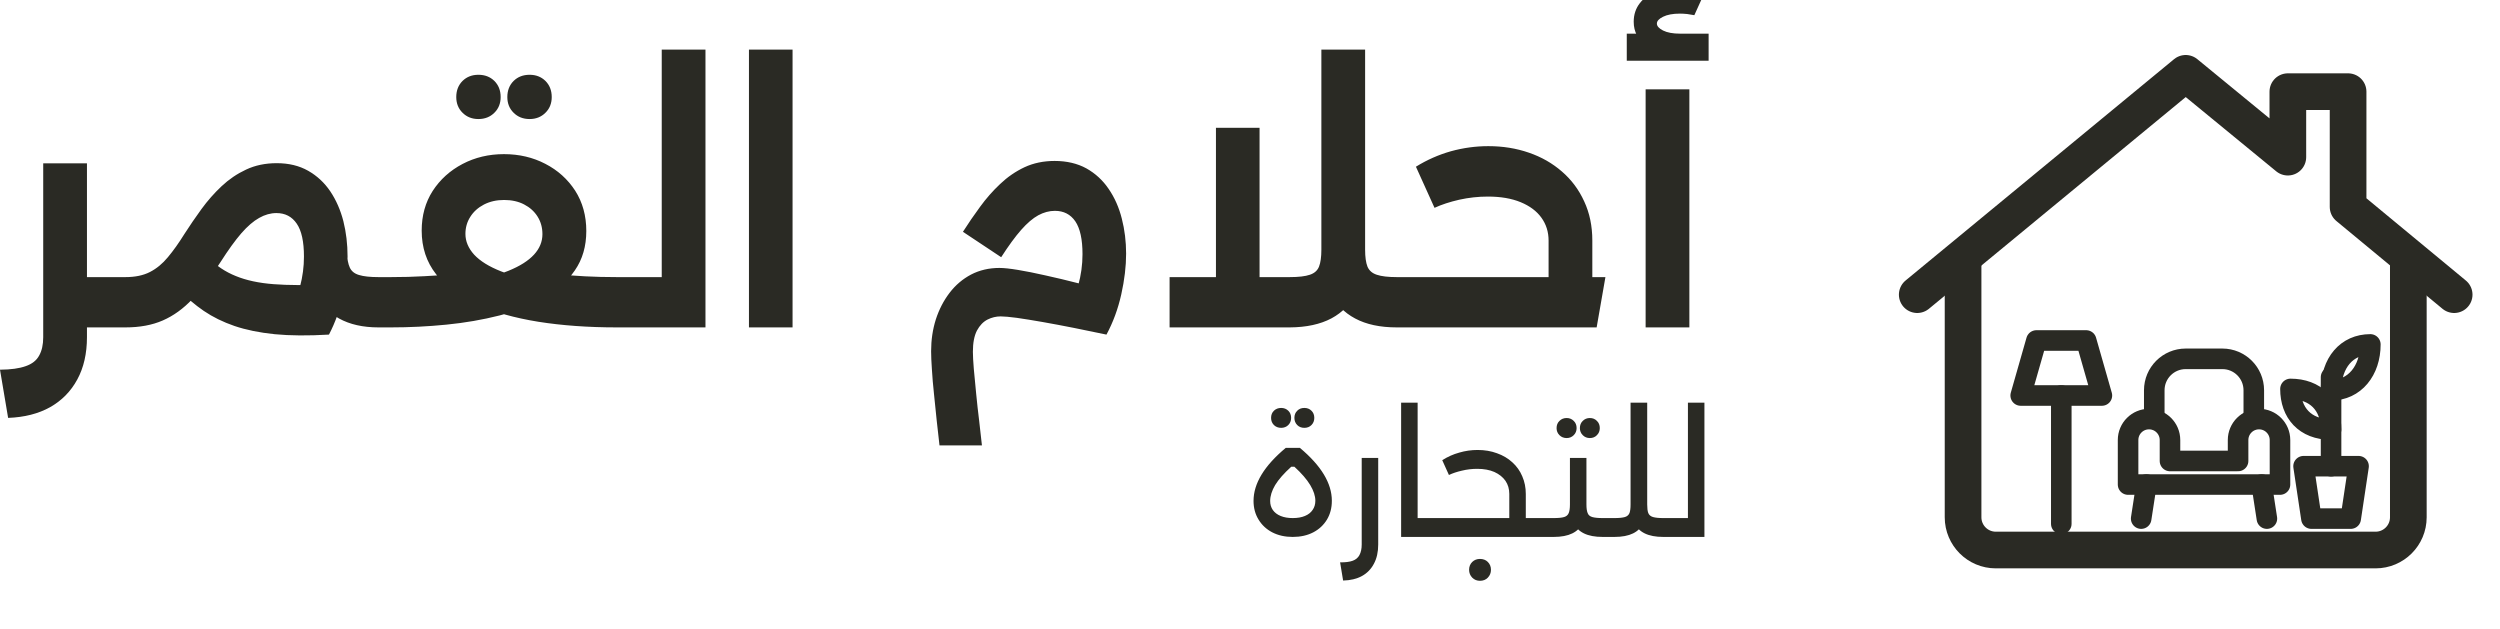
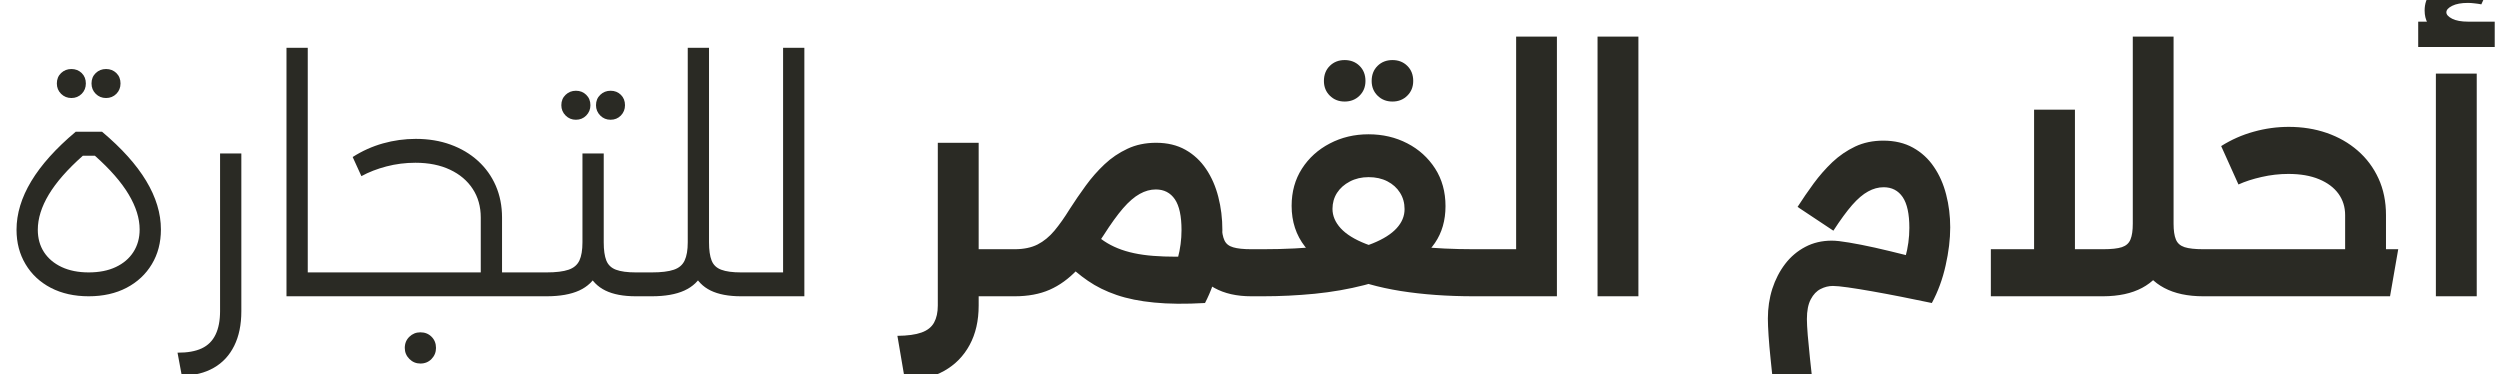
- <svg xmlns="http://www.w3.org/2000/svg" viewBox="0 0 190.90 48.00" width="190.90" height="48.00">
-   <g transform="translate(142.90 0)" fill="none" stroke="#2a2a24" stroke-width="2.8" stroke-linecap="round" stroke-linejoin="round">
-     <path d="M3.5 22.5 24 5.6l7.8 6.4V7h4.6v8.8l8.1 6.7" />
-     <path d="M7 20v19.5a2.5 2.5 0 0 0 2.5 2.5h29a2.5 2.5 0 0 0 2.5-2.5V20" />
-     <path stroke-width="1.57" d="M12.6 26h3.8l1.2 4.2h-6.2z" />
-     <path stroke-width="1.57" d="M14.5 30.2V40" />
-     <path stroke-width="1.57" d="M21.6 32v-2.2a2.4 2.4 0 0 1 2.4-2.4h2.8a2.4 2.4 0 0 1 2.4 2.4V32" />
-     <path stroke-width="1.57" d="M19.6 37v-3.4a1.6 1.6 0 0 1 3.2 0v1.6h5.2v-1.6a1.6 1.6 0 0 1 3.2 0V37z" />
-     <path stroke-width="1.57" d="M21 37l-.4 2.6M29.8 37l.4 2.6" />
-     <path stroke-width="1.57" d="M33 35.6h4.2l-.6 4h-3z" />
-     <path stroke-width="1.57" d="M35.1 35.6v-6.8" />
-     <path stroke-width="1.57" d="M35.1 32.8c-2 0-3.1-1.3-3.1-3.1 1.9 0 3.1 1.2 3.1 3.1zM35.1 29.8c0-2.1 1.2-3.5 3-3.5 0 2-1.2 3.5-3 3.5z" />
-   </g>
-   <path transform="translate(0.00 25.00)" fill="#2a2a24" d="M5.81 0V-3.84H9.58V0H5.81ZM0 3.23Q1.24 3.22 1.96 2.96Q2.69 2.71 2.99 2.15Q3.3 1.6 3.3 0.75V-12.53H6.64V0.75Q6.64 2.62 5.9 3.98Q5.17 5.33 3.83 6.09Q2.49 6.84 0.62 6.91L0 3.23ZM9.58 0V-3.84Q9.82 -3.84 9.95 -3.32Q10.08 -2.8 10.08 -1.94Q10.08 -1.06 9.95 -0.53Q9.82 0 9.58 0ZM28.9 0Q27.12 0 25.89 -0.68Q24.67 -1.36 24.03 -2.68Q23.4 -4.01 23.4 -5.93V-6.46L26.38 -6.32L26.49 -5.73Q26.52 -4.98 26.71 -4.57Q26.9 -4.15 27.42 -4Q27.94 -3.84 28.9 -3.84H29.86V0H28.9ZM9.58 0Q9.33 0 9.2 -0.53Q9.08 -1.06 9.08 -1.96Q9.08 -2.82 9.2 -3.33Q9.33 -3.84 9.58 -3.84V0ZM9.58 0V-3.84Q10.69 -3.84 11.45 -4.23Q12.21 -4.62 12.82 -5.36Q13.44 -6.1 14.08 -7.13Q14.69 -8.08 15.38 -9.03Q16.08 -9.99 16.92 -10.78Q17.76 -11.57 18.79 -12.05Q19.83 -12.54 21.13 -12.54Q22.51 -12.54 23.53 -11.96Q24.55 -11.38 25.22 -10.39Q25.89 -9.39 26.22 -8.11Q26.54 -6.83 26.54 -5.41Q26.54 -4.05 26.19 -2.44Q25.84 -0.83 25.12 0.55L22.03 -0.99Q22.61 -1.99 22.91 -3.12Q23.21 -4.25 23.21 -5.41Q23.21 -7.12 22.66 -7.92Q22.11 -8.73 21.11 -8.73Q20.44 -8.73 19.79 -8.36Q19.14 -8 18.43 -7.19Q17.72 -6.37 16.84 -4.99Q15.75 -3.27 14.7 -2.17Q13.65 -1.06 12.43 -0.53Q11.22 0 9.58 0ZM24.95 -3.29 25.12 0.55Q22.73 0.69 20.98 0.52Q19.22 0.34 17.9 -0.11Q16.59 -0.56 15.56 -1.26Q14.54 -1.96 13.66 -2.88L15.93 -5.31Q16.81 -4.4 18.01 -3.92Q19.2 -3.43 20.9 -3.3Q22.59 -3.17 24.95 -3.29ZM29.86 0V-3.84Q30.11 -3.84 30.23 -3.32Q30.36 -2.8 30.36 -1.94Q30.36 -1.06 30.23 -0.53Q30.11 0 29.86 0ZM29.85 0V-3.84Q31.21 -3.84 32.42 -3.91Q33.64 -3.97 34.68 -4.07Q34.83 -4.1 34.95 -3.93Q35.08 -3.76 35.22 -3.62Q35.35 -3.47 35.47 -3.47Q37.51 -3.79 38.82 -4.32Q40.13 -4.85 40.78 -5.56Q41.42 -6.26 41.42 -7.12Q41.42 -7.87 41.05 -8.46Q40.68 -9.05 40.02 -9.39Q39.37 -9.73 38.49 -9.73Q37.63 -9.73 36.95 -9.38Q36.28 -9.03 35.91 -8.44Q35.54 -7.86 35.54 -7.14Q35.54 -6.29 36.21 -5.55Q36.89 -4.82 38.26 -4.28Q39.63 -3.74 41.76 -3.45Q41.9 -3.43 42.02 -3.59Q42.14 -3.75 42.28 -3.92Q42.41 -4.08 42.54 -4.06Q43.55 -3.96 44.68 -3.9Q45.82 -3.84 47.09 -3.84V0Q43.83 0 41.11 -0.43Q38.38 -0.87 36.39 -1.76Q34.39 -2.65 33.3 -4.06Q32.2 -5.46 32.2 -7.39Q32.2 -9.11 33.04 -10.42Q33.89 -11.73 35.32 -12.48Q36.75 -13.23 38.48 -13.23Q40.22 -13.23 41.64 -12.49Q43.06 -11.76 43.92 -10.44Q44.77 -9.11 44.77 -7.36Q44.77 -5.62 43.9 -4.36Q43.04 -3.1 41.55 -2.25Q40.06 -1.41 38.14 -0.91Q36.21 -0.42 34.09 -0.21Q31.97 0 29.85 0ZM47.09 0V-3.84Q47.34 -3.84 47.47 -3.32Q47.59 -2.8 47.59 -1.94Q47.59 -1.06 47.47 -0.53Q47.34 0 47.09 0ZM29.85 0Q29.6 0 29.48 -0.53Q29.35 -1.06 29.35 -1.96Q29.35 -2.82 29.48 -3.33Q29.6 -3.84 29.85 -3.84V0ZM40.44 -15.91Q39.7 -15.91 39.22 -16.39Q38.74 -16.86 38.74 -17.59Q38.74 -18.34 39.22 -18.82Q39.7 -19.29 40.44 -19.29Q41.17 -19.29 41.65 -18.82Q42.13 -18.34 42.13 -17.59Q42.13 -16.86 41.65 -16.39Q41.17 -15.91 40.44 -15.91ZM36.53 -15.91Q35.8 -15.91 35.32 -16.39Q34.84 -16.86 34.84 -17.59Q34.84 -18.34 35.32 -18.82Q35.8 -19.29 36.53 -19.29Q37.27 -19.29 37.75 -18.82Q38.23 -18.34 38.23 -17.59Q38.23 -16.86 37.75 -16.39Q37.27 -15.91 36.53 -15.91ZM47.1 0V-3.84H50.53V-21.21H53.87V0H47.1ZM47.1 0Q46.85 0 46.73 -0.53Q46.6 -1.06 46.6 -1.96Q46.6 -2.82 46.73 -3.33Q46.85 -3.84 47.1 -3.84V0ZM57.19 0V-21.21H60.52V0H57.19ZM71.74 9.01Q71.64 8.16 71.53 7.14Q71.42 6.11 71.32 5.09Q71.21 4.07 71.16 3.21Q71.1 2.35 71.1 1.82Q71.1 0.53 71.46 -0.61Q71.83 -1.75 72.51 -2.64Q73.19 -3.53 74.16 -4.04Q75.13 -4.54 76.32 -4.54Q76.82 -4.54 77.73 -4.39Q78.64 -4.24 79.83 -3.97Q81.02 -3.71 82.38 -3.36Q83.74 -3.02 85.14 -2.61L84.49 0.55Q83.28 0.29 82.01 0.04Q80.75 -0.21 79.62 -0.41Q78.48 -0.61 77.64 -0.73Q76.8 -0.84 76.41 -0.84Q75.89 -0.84 75.41 -0.6Q74.92 -0.35 74.6 0.24Q74.29 0.84 74.29 1.86Q74.29 2.32 74.36 3.17Q74.43 4.02 74.54 5.06Q74.64 6.1 74.77 7.14Q74.89 8.17 74.98 9.01H71.74ZM84.49 0.55 81.38 -1Q82.01 -2.02 82.33 -3.2Q82.66 -4.38 82.66 -5.59Q82.66 -7.29 82.11 -8.1Q81.56 -8.9 80.55 -8.9Q79.91 -8.9 79.28 -8.56Q78.66 -8.22 77.98 -7.45Q77.3 -6.68 76.45 -5.36L73.53 -7.3Q74.14 -8.26 74.84 -9.21Q75.53 -10.16 76.37 -10.95Q77.21 -11.75 78.23 -12.23Q79.26 -12.71 80.53 -12.71Q81.92 -12.71 82.96 -12.14Q83.99 -11.56 84.66 -10.57Q85.34 -9.58 85.66 -8.31Q85.99 -7.03 85.99 -5.63Q85.99 -4.18 85.62 -2.52Q85.25 -0.86 84.49 0.55ZM92.85 0V-15.24H96.18V0H92.85ZM89.31 0V-3.84H98.39V0H89.31ZM107.21 0V-3.84Q107.45 -3.84 107.58 -3.32Q107.71 -2.8 107.71 -1.94Q107.71 -1.06 107.58 -0.53Q107.45 0 107.21 0ZM97.5 0Q97.25 0 97.12 -0.53Q97 -1.06 97 -1.96Q97 -2.82 97.12 -3.33Q97.25 -3.84 97.5 -3.84V0ZM97.5 0V-3.84H98.48Q99.5 -3.84 100.02 -4.02Q100.54 -4.19 100.72 -4.64Q100.9 -5.1 100.9 -5.93V-21.21H104.24V-5.93Q104.24 -4.01 103.59 -2.69Q102.94 -1.37 101.67 -0.69Q100.39 -0.01 98.48 0H97.5ZM106.66 0Q104.75 0 103.48 -0.68Q102.2 -1.36 101.55 -2.68Q100.9 -4.01 100.9 -5.93H104.24Q104.24 -5.1 104.42 -4.64Q104.61 -4.19 105.13 -4.02Q105.66 -3.84 106.66 -3.84H107.21V0H106.66ZM118.25 -1.5V-6.63Q118.25 -7.62 117.7 -8.38Q117.16 -9.13 116.12 -9.56Q115.08 -9.99 113.62 -9.99Q112.51 -9.99 111.43 -9.75Q110.34 -9.5 109.54 -9.13L108.12 -12.27Q109.38 -13.05 110.79 -13.45Q112.2 -13.84 113.65 -13.84Q115.31 -13.84 116.75 -13.34Q118.18 -12.85 119.27 -11.9Q120.36 -10.96 120.97 -9.62Q121.59 -8.29 121.59 -6.63V-1.5H118.25ZM107.2 0V-3.84H122.59L121.92 0H107.2ZM107.2 0Q106.95 0 106.83 -0.53Q106.7 -1.06 106.7 -1.96Q106.7 -2.82 106.83 -3.33Q106.95 -3.84 107.2 -3.84V0ZM125.66 0V-18.18H129V0H125.66ZM128.29 -20.95Q126.72 -20.95 125.73 -21.56Q124.75 -22.17 124.75 -23.34Q124.75 -24.16 125.22 -24.76Q125.69 -25.36 126.46 -25.68Q127.22 -26 128.11 -26Q128.64 -26 129.16 -25.88Q129.68 -25.77 130.14 -25.52L129.38 -23.84Q129.13 -23.89 128.83 -23.93Q128.53 -23.96 128.28 -23.96Q127.47 -23.96 126.99 -23.72Q126.52 -23.49 126.52 -23.2Q126.52 -22.91 126.99 -22.67Q127.47 -22.43 128.29 -22.43V-20.95ZM124.22 -20.36V-22.43H130.47V-20.36H124.22Z" />
-   <path transform="translate(95.10 41.00)" fill="#2a2a24" d="M3.08 -6.8H4.16Q6.6 -4.76 6.6 -2.76Q6.6 -1.95 6.23 -1.33Q5.85 -0.7 5.18 -0.35Q4.51 0 3.61 0Q2.73 0 2.05 -0.35Q1.38 -0.7 1 -1.33Q0.62 -1.95 0.62 -2.75Q0.62 -4.75 3.08 -6.8ZM3.5 -5.36Q2.66 -4.6 2.27 -3.96Q1.89 -3.31 1.89 -2.75Q1.89 -2.35 2.09 -2.06Q2.3 -1.76 2.69 -1.6Q3.08 -1.44 3.61 -1.44Q4.16 -1.44 4.54 -1.6Q4.93 -1.76 5.13 -2.06Q5.34 -2.36 5.34 -2.76Q5.34 -3.31 4.95 -3.96Q4.56 -4.61 3.74 -5.36H3.5ZM4.5 -8.33Q4.17 -8.33 3.96 -8.54Q3.74 -8.76 3.74 -9.09Q3.74 -9.43 3.96 -9.64Q4.17 -9.85 4.5 -9.85Q4.83 -9.85 5.04 -9.64Q5.26 -9.43 5.26 -9.09Q5.26 -8.76 5.04 -8.54Q4.83 -8.33 4.5 -8.33ZM2.73 -8.33Q2.4 -8.33 2.18 -8.54Q1.96 -8.76 1.96 -9.09Q1.96 -9.43 2.18 -9.64Q2.4 -9.85 2.73 -9.85Q3.05 -9.85 3.27 -9.64Q3.49 -9.43 3.49 -9.09Q3.49 -8.76 3.27 -8.54Q3.05 -8.33 2.73 -8.33ZM7.23 1.94Q7.83 1.95 8.19 1.82Q8.55 1.69 8.71 1.38Q8.88 1.06 8.88 0.58V-6.03H10.14V0.58Q10.14 1.44 9.81 2.05Q9.49 2.66 8.89 2.99Q8.3 3.31 7.46 3.33L7.23 1.94ZM13.15 0V-1.44H14.64V0H13.15ZM11.89 0V-10.25H13.15V0H11.89ZM14.64 0V-1.44Q14.78 -1.44 14.83 -1.24Q14.89 -1.05 14.89 -0.73Q14.89 -0.4 14.83 -0.2Q14.78 0 14.64 0ZM21.14 0V-1.44H22.9V0H21.14ZM14.64 0Q14.5 0 14.44 -0.2Q14.39 -0.4 14.39 -0.74Q14.39 -1.06 14.44 -1.25Q14.5 -1.44 14.64 -1.44V0ZM20.15 0V-3.28Q20.15 -3.85 19.86 -4.28Q19.56 -4.71 19.01 -4.96Q18.46 -5.2 17.7 -5.2Q17.1 -5.2 16.53 -5.06Q15.96 -4.93 15.54 -4.73L15.03 -5.86Q15.64 -6.25 16.33 -6.44Q17.01 -6.64 17.73 -6.64Q18.54 -6.64 19.21 -6.39Q19.89 -6.15 20.38 -5.7Q20.88 -5.25 21.14 -4.63Q21.41 -4.01 21.41 -3.28V0H20.15ZM14.64 0V-1.44H21.96L21.74 0H14.64ZM22.9 0V-1.44Q23.04 -1.44 23.09 -1.24Q23.15 -1.05 23.15 -0.73Q23.15 -0.4 23.09 -0.2Q23.04 0 22.9 0ZM17.91 3.35Q17.56 3.35 17.32 3.11Q17.08 2.86 17.08 2.51Q17.08 2.15 17.32 1.91Q17.56 1.68 17.91 1.68Q18.28 1.68 18.51 1.91Q18.75 2.15 18.75 2.51Q18.75 2.86 18.51 3.11Q18.28 3.35 17.91 3.35ZM22.9 0V-1.44H23.54Q24.08 -1.44 24.34 -1.52Q24.6 -1.6 24.69 -1.83Q24.78 -2.05 24.78 -2.48V-6.03H26.04V-2.48Q26.04 -1.64 25.78 -1.09Q25.51 -0.54 24.96 -0.27Q24.41 0 23.54 0H22.9ZM27.28 0Q26.4 0 25.85 -0.27Q25.3 -0.54 25.04 -1.09Q24.78 -1.64 24.78 -2.48H26.04Q26.04 -2.05 26.13 -1.83Q26.21 -1.6 26.48 -1.52Q26.75 -1.44 27.28 -1.44H27.79V0H27.28ZM27.79 0V-1.44Q27.93 -1.44 27.98 -1.24Q28.04 -1.05 28.04 -0.73Q28.04 -0.4 27.98 -0.2Q27.93 0 27.79 0ZM22.9 0Q22.76 0 22.71 -0.2Q22.65 -0.4 22.65 -0.74Q22.65 -1.06 22.71 -1.25Q22.76 -1.44 22.9 -1.44V0ZM26.3 -7.55Q25.98 -7.55 25.76 -7.77Q25.54 -7.99 25.54 -8.31Q25.54 -8.65 25.76 -8.86Q25.98 -9.08 26.3 -9.08Q26.63 -9.08 26.84 -8.86Q27.06 -8.65 27.06 -8.31Q27.06 -7.99 26.84 -7.77Q26.63 -7.55 26.3 -7.55ZM24.53 -7.55Q24.2 -7.55 23.98 -7.77Q23.76 -7.99 23.76 -8.31Q23.76 -8.65 23.98 -8.86Q24.2 -9.08 24.53 -9.08Q24.85 -9.08 25.07 -8.86Q25.29 -8.65 25.29 -8.31Q25.29 -7.99 25.07 -7.77Q24.85 -7.55 24.53 -7.55ZM27.79 0V-1.44H28.18Q28.71 -1.44 28.98 -1.52Q29.24 -1.6 29.33 -1.83Q29.41 -2.05 29.41 -2.48V-10.25H30.68V-2.48Q30.68 -1.64 30.41 -1.09Q30.15 -0.54 29.6 -0.27Q29.05 0 28.18 0H27.79ZM31.91 0Q31.04 0 30.49 -0.27Q29.94 -0.54 29.68 -1.09Q29.41 -1.64 29.41 -2.48H30.68Q30.68 -2.05 30.76 -1.83Q30.85 -1.6 31.12 -1.52Q31.39 -1.44 31.91 -1.44H32.16V0H31.91ZM32.16 0V-1.44Q32.3 -1.44 32.36 -1.24Q32.41 -1.05 32.41 -0.73Q32.41 -0.4 32.36 -0.2Q32.3 0 32.16 0ZM27.79 0Q27.65 0 27.59 -0.2Q27.54 -0.4 27.54 -0.74Q27.54 -1.06 27.59 -1.25Q27.65 -1.44 27.79 -1.44V0ZM32.16 0V-1.44H33.79V-10.25H35.05V0H32.16ZM32.16 0Q32.02 0 31.97 -0.2Q31.91 -0.4 31.91 -0.74Q31.91 -1.06 31.97 -1.25Q32.02 -1.44 32.16 -1.44V0Z" />
+ <svg xmlns="http://www.w3.org/2000/svg" viewBox="0 0 326.72 48.76" width="326.72" height="48.76">
+   <path transform="translate(117.28 38.72)" fill="#2a2a24" d="M9.3 0V-6.15H15.32V0H9.3ZM0 5.17Q1.99 5.15 3.14 4.74Q4.3 4.33 4.79 3.44Q5.28 2.55 5.28 1.21V-20.06H10.62V1.21Q10.62 4.19 9.44 6.36Q8.27 8.53 6.13 9.74Q3.99 10.94 1 11.05L0 5.17ZM15.32 0V-6.15Q15.72 -6.15 15.92 -5.32Q16.12 -4.49 16.12 -3.11Q16.12 -1.7 15.92 -0.85Q15.72 0 15.32 0ZM46.25 0Q43.39 0 41.43 -1.09Q39.47 -2.17 38.45 -4.29Q37.44 -6.41 37.44 -9.48V-10.33L42.2 -10.11L42.39 -9.17Q42.43 -7.97 42.74 -7.31Q43.04 -6.64 43.88 -6.4Q44.71 -6.15 46.25 -6.15H47.77V0H46.25ZM15.32 0Q14.92 0 14.72 -0.85Q14.52 -1.7 14.52 -3.14Q14.52 -4.51 14.72 -5.33Q14.92 -6.15 15.32 -6.15V0ZM15.32 0V-6.15Q17.1 -6.15 18.32 -6.77Q19.53 -7.39 20.52 -8.57Q21.51 -9.76 22.52 -11.4Q23.5 -12.93 24.61 -14.45Q25.72 -15.98 27.07 -17.25Q28.41 -18.51 30.07 -19.28Q31.72 -20.06 33.81 -20.06Q36.02 -20.06 37.65 -19.14Q39.28 -18.22 40.35 -16.62Q41.42 -15.03 41.94 -12.98Q42.47 -10.93 42.47 -8.65Q42.47 -6.49 41.91 -3.91Q41.35 -1.33 40.2 0.88L35.25 -1.58Q36.17 -3.18 36.65 -4.99Q37.13 -6.8 37.13 -8.65Q37.13 -11.39 36.26 -12.68Q35.38 -13.96 33.77 -13.96Q32.71 -13.96 31.67 -13.38Q30.62 -12.8 29.49 -11.5Q28.36 -10.19 26.95 -7.98Q25.19 -5.23 23.51 -3.47Q21.83 -1.7 19.89 -0.85Q17.95 0 15.32 0ZM39.91 -5.27 40.2 0.88Q36.37 1.1 33.56 0.82Q30.75 0.55 28.65 -0.17Q26.54 -0.89 24.9 -2.02Q23.26 -3.14 21.86 -4.6L25.48 -8.49Q26.89 -7.04 28.81 -6.27Q30.72 -5.49 33.44 -5.28Q36.15 -5.07 39.91 -5.27ZM47.77 0V-6.15Q48.17 -6.15 48.37 -5.32Q48.57 -4.49 48.57 -3.11Q48.57 -1.7 48.37 -0.85Q48.17 0 47.77 0ZM47.76 0V-6.15Q49.94 -6.15 51.88 -6.25Q53.82 -6.35 55.48 -6.52Q55.72 -6.56 55.93 -6.29Q56.13 -6.02 56.34 -5.79Q56.56 -5.56 56.75 -5.56Q60.01 -6.06 62.11 -6.91Q64.21 -7.76 65.24 -8.89Q66.28 -10.02 66.28 -11.39Q66.28 -12.6 65.68 -13.54Q65.09 -14.48 64.04 -15.02Q62.98 -15.57 61.58 -15.57Q60.21 -15.57 59.13 -15Q58.05 -14.44 57.45 -13.51Q56.86 -12.58 56.86 -11.42Q56.86 -10.06 57.94 -8.88Q59.02 -7.71 61.22 -6.85Q63.41 -5.99 66.81 -5.52Q67.04 -5.49 67.23 -5.74Q67.43 -6 67.64 -6.26Q67.86 -6.53 68.06 -6.49Q69.67 -6.33 71.49 -6.24Q73.31 -6.15 75.35 -6.15V0Q70.13 0 65.77 -0.69Q61.41 -1.39 58.22 -2.82Q55.03 -4.25 53.27 -6.49Q51.52 -8.73 51.52 -11.82Q51.52 -14.58 52.87 -16.68Q54.22 -18.78 56.51 -19.97Q58.8 -21.17 61.57 -21.17Q64.35 -21.17 66.63 -19.99Q68.9 -18.82 70.27 -16.7Q71.63 -14.58 71.63 -11.78Q71.63 -8.99 70.25 -6.97Q68.86 -4.96 66.48 -3.61Q64.1 -2.26 61.02 -1.46Q57.94 -0.67 54.54 -0.33Q51.15 0 47.76 0ZM75.35 0V-6.15Q75.75 -6.15 75.95 -5.32Q76.15 -4.49 76.15 -3.11Q76.15 -1.7 75.95 -0.85Q75.75 0 75.35 0ZM47.76 0Q47.36 0 47.16 -0.85Q46.96 -1.7 46.96 -3.14Q46.96 -4.51 47.16 -5.33Q47.36 -6.15 47.76 -6.15V0ZM64.7 -25.45Q63.52 -25.45 62.75 -26.22Q61.98 -26.98 61.98 -28.14Q61.98 -29.35 62.75 -30.11Q63.52 -30.87 64.7 -30.87Q65.87 -30.87 66.64 -30.11Q67.41 -29.35 67.41 -28.14Q67.41 -26.98 66.64 -26.22Q65.87 -25.45 64.7 -25.45ZM58.45 -25.45Q57.28 -25.45 56.51 -26.22Q55.74 -26.98 55.74 -28.14Q55.74 -29.35 56.51 -30.11Q57.28 -30.87 58.45 -30.87Q59.63 -30.87 60.4 -30.11Q61.17 -29.35 61.17 -28.14Q61.17 -26.98 60.4 -26.22Q59.63 -25.45 58.45 -25.45ZM75.36 0V-6.15H80.86V-33.94H86.19V0H75.36ZM75.36 0Q74.96 0 74.76 -0.85Q74.56 -1.7 74.56 -3.13Q74.56 -4.51 74.76 -5.33Q74.96 -6.15 75.36 -6.15V0ZM91.5 0V-33.94H96.84V0H91.5ZM114.78 14.41Q114.62 13.05 114.45 11.42Q114.27 9.78 114.11 8.14Q113.94 6.51 113.85 5.13Q113.76 3.76 113.76 2.91Q113.76 0.85 114.34 -0.98Q114.93 -2.8 116.02 -4.23Q117.11 -5.65 118.66 -6.46Q120.2 -7.27 122.11 -7.27Q122.92 -7.27 124.37 -7.02Q125.82 -6.78 127.73 -6.36Q129.63 -5.93 131.81 -5.38Q133.98 -4.83 136.22 -4.18L135.19 0.88Q133.24 0.47 131.22 0.07Q129.2 -0.33 127.38 -0.65Q125.57 -0.97 124.22 -1.16Q122.88 -1.35 122.26 -1.35Q121.42 -1.35 120.65 -0.95Q119.87 -0.56 119.37 0.39Q118.86 1.34 118.86 2.98Q118.86 3.72 118.97 5.08Q119.09 6.43 119.26 8.1Q119.43 9.77 119.62 11.42Q119.82 13.07 119.96 14.41H114.78ZM135.19 0.88 130.2 -1.59Q131.21 -3.24 131.73 -5.12Q132.25 -7.01 132.25 -8.94Q132.25 -11.67 131.38 -12.96Q130.5 -14.25 128.89 -14.25Q127.85 -14.25 126.86 -13.7Q125.86 -13.16 124.77 -11.92Q123.69 -10.68 122.32 -8.57L117.64 -11.68Q118.62 -13.21 119.74 -14.74Q120.86 -16.26 122.19 -17.53Q123.53 -18.79 125.17 -19.57Q126.81 -20.34 128.84 -20.34Q131.08 -20.34 132.73 -19.42Q134.39 -18.5 135.46 -16.91Q136.54 -15.33 137.06 -13.29Q137.59 -11.25 137.59 -9.01Q137.59 -6.68 136.99 -4.03Q136.4 -1.37 135.19 0.88ZM148.55 0V-24.39H153.89V0H148.55ZM142.9 0V-6.15H157.42V0H142.9ZM171.53 0V-6.15Q171.93 -6.15 172.13 -5.32Q172.33 -4.49 172.33 -3.11Q172.33 -1.7 172.13 -0.85Q171.93 0 171.53 0ZM155.99 0Q155.6 0 155.39 -0.85Q155.19 -1.7 155.19 -3.14Q155.19 -4.51 155.39 -5.33Q155.6 -6.15 155.99 -6.15V0ZM155.99 0V-6.15H157.57Q159.21 -6.15 160.03 -6.42Q160.86 -6.7 161.15 -7.43Q161.45 -8.15 161.45 -9.48V-33.94H166.78V-9.48Q166.78 -6.41 165.75 -4.3Q164.71 -2.19 162.67 -1.1Q160.63 -0.01 157.57 0H155.99ZM170.66 0Q167.61 0 165.56 -1.09Q163.52 -2.17 162.48 -4.29Q161.45 -6.41 161.45 -9.48H166.78Q166.78 -8.15 167.08 -7.43Q167.37 -6.7 168.21 -6.42Q169.05 -6.15 170.66 -6.15H171.53V0H170.66ZM189.2 -2.4V-10.61Q189.2 -12.19 188.33 -13.4Q187.45 -14.61 185.79 -15.3Q184.13 -15.99 181.79 -15.99Q180.02 -15.99 178.28 -15.59Q176.55 -15.2 175.26 -14.61L173 -19.63Q175 -20.89 177.26 -21.51Q179.51 -22.14 181.84 -22.14Q184.49 -22.14 186.79 -21.35Q189.1 -20.55 190.84 -19.04Q192.58 -17.53 193.56 -15.4Q194.54 -13.26 194.54 -10.61V-2.4H189.2ZM171.52 0V-6.15H196.14L195.07 0H171.52ZM171.52 0Q171.12 0 170.92 -0.85Q170.72 -1.7 170.72 -3.14Q170.72 -4.51 170.92 -5.33Q171.12 -6.15 171.52 -6.15V0ZM201.06 0V-29.1H206.4V0H201.06ZM205.27 -33.52Q202.75 -33.52 201.17 -34.5Q199.59 -35.47 199.59 -37.34Q199.59 -38.66 200.35 -39.61Q201.1 -40.57 202.33 -41.09Q203.56 -41.6 204.97 -41.6Q205.83 -41.6 206.66 -41.42Q207.49 -41.23 208.22 -40.84L207 -38.15Q206.61 -38.23 206.13 -38.28Q205.64 -38.34 205.25 -38.34Q203.95 -38.34 203.19 -37.96Q202.43 -37.58 202.43 -37.11Q202.43 -36.66 203.19 -36.27Q203.95 -35.89 205.27 -35.89V-33.52ZM198.75 -32.58V-35.89H208.75V-32.58H198.75Z" />
+   <path transform="translate(0.00 38.72)" fill="#2a2a24" d="M9.89 -21.5H13.34Q21.03 -15.04 21.03 -8.73Q21.03 -6.16 19.84 -4.19Q18.66 -2.22 16.54 -1.11Q14.42 0 11.59 0Q8.78 0 6.65 -1.1Q4.52 -2.21 3.34 -4.19Q2.16 -6.16 2.16 -8.69Q2.16 -15 9.89 -21.5ZM10.83 -18.37Q7.82 -15.7 6.38 -13.3Q4.94 -10.9 4.94 -8.69Q4.94 -7.02 5.75 -5.77Q6.57 -4.52 8.06 -3.82Q9.56 -3.12 11.59 -3.12Q13.65 -3.12 15.13 -3.82Q16.62 -4.52 17.43 -5.78Q18.25 -7.05 18.25 -8.73Q18.25 -10.91 16.81 -13.32Q15.38 -15.72 12.4 -18.37H10.83ZM13.86 -25.91Q13.06 -25.91 12.51 -26.46Q11.96 -27.01 11.96 -27.81Q11.96 -28.64 12.51 -29.17Q13.06 -29.7 13.86 -29.7Q14.66 -29.7 15.21 -29.17Q15.75 -28.64 15.75 -27.81Q15.75 -27.01 15.21 -26.46Q14.66 -25.91 13.86 -25.91ZM9.33 -25.91Q8.54 -25.91 7.98 -26.46Q7.43 -27.01 7.43 -27.81Q7.43 -28.64 7.98 -29.17Q8.54 -29.7 9.33 -29.7Q10.13 -29.7 10.68 -29.17Q11.22 -28.64 11.22 -27.81Q11.22 -27.01 10.68 -26.46Q10.13 -25.91 9.33 -25.91ZM23.2 7.37Q25.14 7.38 26.36 6.81Q27.58 6.24 28.17 5.01Q28.76 3.79 28.76 1.95V-18.66H31.54V1.95Q31.54 4.6 30.61 6.47Q29.68 8.35 27.95 9.34Q26.22 10.34 23.76 10.39L23.2 7.37ZM40.22 0V-3.12H44.51V0H40.22ZM37.44 0V-32.47H40.22V0H37.44ZM44.51 0V-3.12Q45 -3.12 45.15 -2.7Q45.31 -2.28 45.31 -1.58Q45.31 -0.88 45.15 -0.44Q45 0 44.51 0ZM64.82 0V-3.12H69.9V0H64.82ZM44.52 0Q44.03 0 43.88 -0.44Q43.72 -0.88 43.72 -1.6Q43.72 -2.31 43.88 -2.72Q44.03 -3.12 44.52 -3.12V0ZM62.83 0V-10.29Q62.83 -12.43 61.78 -14.03Q60.73 -15.64 58.82 -16.54Q56.9 -17.45 54.29 -17.45Q52.34 -17.45 50.5 -16.97Q48.67 -16.49 47.23 -15.7L46.09 -18.2Q47.95 -19.39 50.05 -19.98Q52.15 -20.57 54.34 -20.57Q56.83 -20.57 58.89 -19.82Q60.95 -19.07 62.46 -17.7Q63.97 -16.33 64.79 -14.45Q65.61 -12.56 65.61 -10.29V0H62.83ZM44.52 0V-3.12H67.03L66.56 0H44.52ZM69.9 0V-3.12Q70.39 -3.12 70.55 -2.7Q70.7 -2.29 70.7 -1.57Q70.7 -0.88 70.55 -0.44Q70.39 0 69.9 0ZM54.94 8.79Q54.1 8.79 53.5 8.19Q52.9 7.59 52.9 6.75Q52.9 5.87 53.5 5.29Q54.1 4.71 54.94 4.71Q55.82 4.71 56.4 5.29Q56.98 5.87 56.98 6.75Q56.98 7.59 56.4 8.19Q55.82 8.79 54.94 8.79ZM69.92 0V-3.12H71.42Q73.29 -3.12 74.3 -3.47Q75.31 -3.81 75.72 -4.67Q76.12 -5.53 76.12 -7.05V-18.66H78.9V-7.05Q78.9 -4.63 78.12 -3.07Q77.33 -1.5 75.69 -0.75Q74.04 0 71.42 0H69.92ZM83.1 0Q80.65 0 79.12 -0.75Q77.58 -1.5 76.85 -3.07Q76.12 -4.63 76.12 -7.05H78.9Q78.9 -5.53 79.24 -4.67Q79.59 -3.81 80.5 -3.47Q81.42 -3.12 83.1 -3.12H84.33V0H83.1ZM84.33 0V-3.12Q84.82 -3.12 84.97 -2.7Q85.13 -2.29 85.13 -1.57Q85.13 -0.88 84.97 -0.44Q84.82 0 84.33 0ZM69.92 0Q69.43 0 69.28 -0.44Q69.12 -0.88 69.12 -1.6Q69.12 -2.31 69.28 -2.72Q69.43 -3.12 69.92 -3.12V0ZM79.79 -23.07Q79 -23.07 78.45 -23.62Q77.89 -24.18 77.89 -24.97Q77.89 -25.8 78.45 -26.33Q79 -26.86 79.8 -26.86Q80.6 -26.86 81.14 -26.33Q81.68 -25.8 81.68 -24.97Q81.68 -24.18 81.14 -23.62Q80.6 -23.07 79.79 -23.07ZM75.26 -23.07Q74.47 -23.07 73.92 -23.62Q73.36 -24.18 73.36 -24.97Q73.36 -25.8 73.92 -26.33Q74.47 -26.86 75.27 -26.86Q76.07 -26.86 76.61 -26.33Q77.16 -25.8 77.16 -24.97Q77.16 -24.18 76.61 -23.62Q76.07 -23.07 75.26 -23.07ZM84.32 0V-3.12H85.17Q87.05 -3.12 88.06 -3.47Q89.07 -3.81 89.47 -4.67Q89.88 -5.53 89.88 -7.05V-32.47H92.66V-7.05Q92.66 -4.63 91.87 -3.07Q91.09 -1.5 89.44 -0.75Q87.8 0 85.17 0H84.32ZM96.85 0Q94.41 0 92.87 -0.75Q91.34 -1.5 90.61 -3.07Q89.88 -4.63 89.88 -7.05H92.66Q92.66 -5.53 93 -4.67Q93.34 -3.81 94.26 -3.47Q95.17 -3.12 96.85 -3.12H97.42V0H96.85ZM97.42 0V-3.12Q97.9 -3.12 98.06 -2.7Q98.22 -2.29 98.22 -1.57Q98.22 -0.88 98.06 -0.44Q97.9 0 97.42 0ZM84.32 0Q83.83 0 83.68 -0.44Q83.52 -0.88 83.52 -1.6Q83.52 -2.31 83.68 -2.72Q83.83 -3.12 84.32 -3.12V0ZM97.4 0V-3.12H102.34V-32.47H105.12V0H97.4ZM97.4 0Q96.91 0 96.76 -0.44Q96.6 -0.87 96.6 -1.6Q96.6 -2.31 96.76 -2.72Q96.91 -3.12 97.4 -3.12V0Z" />
</svg>
